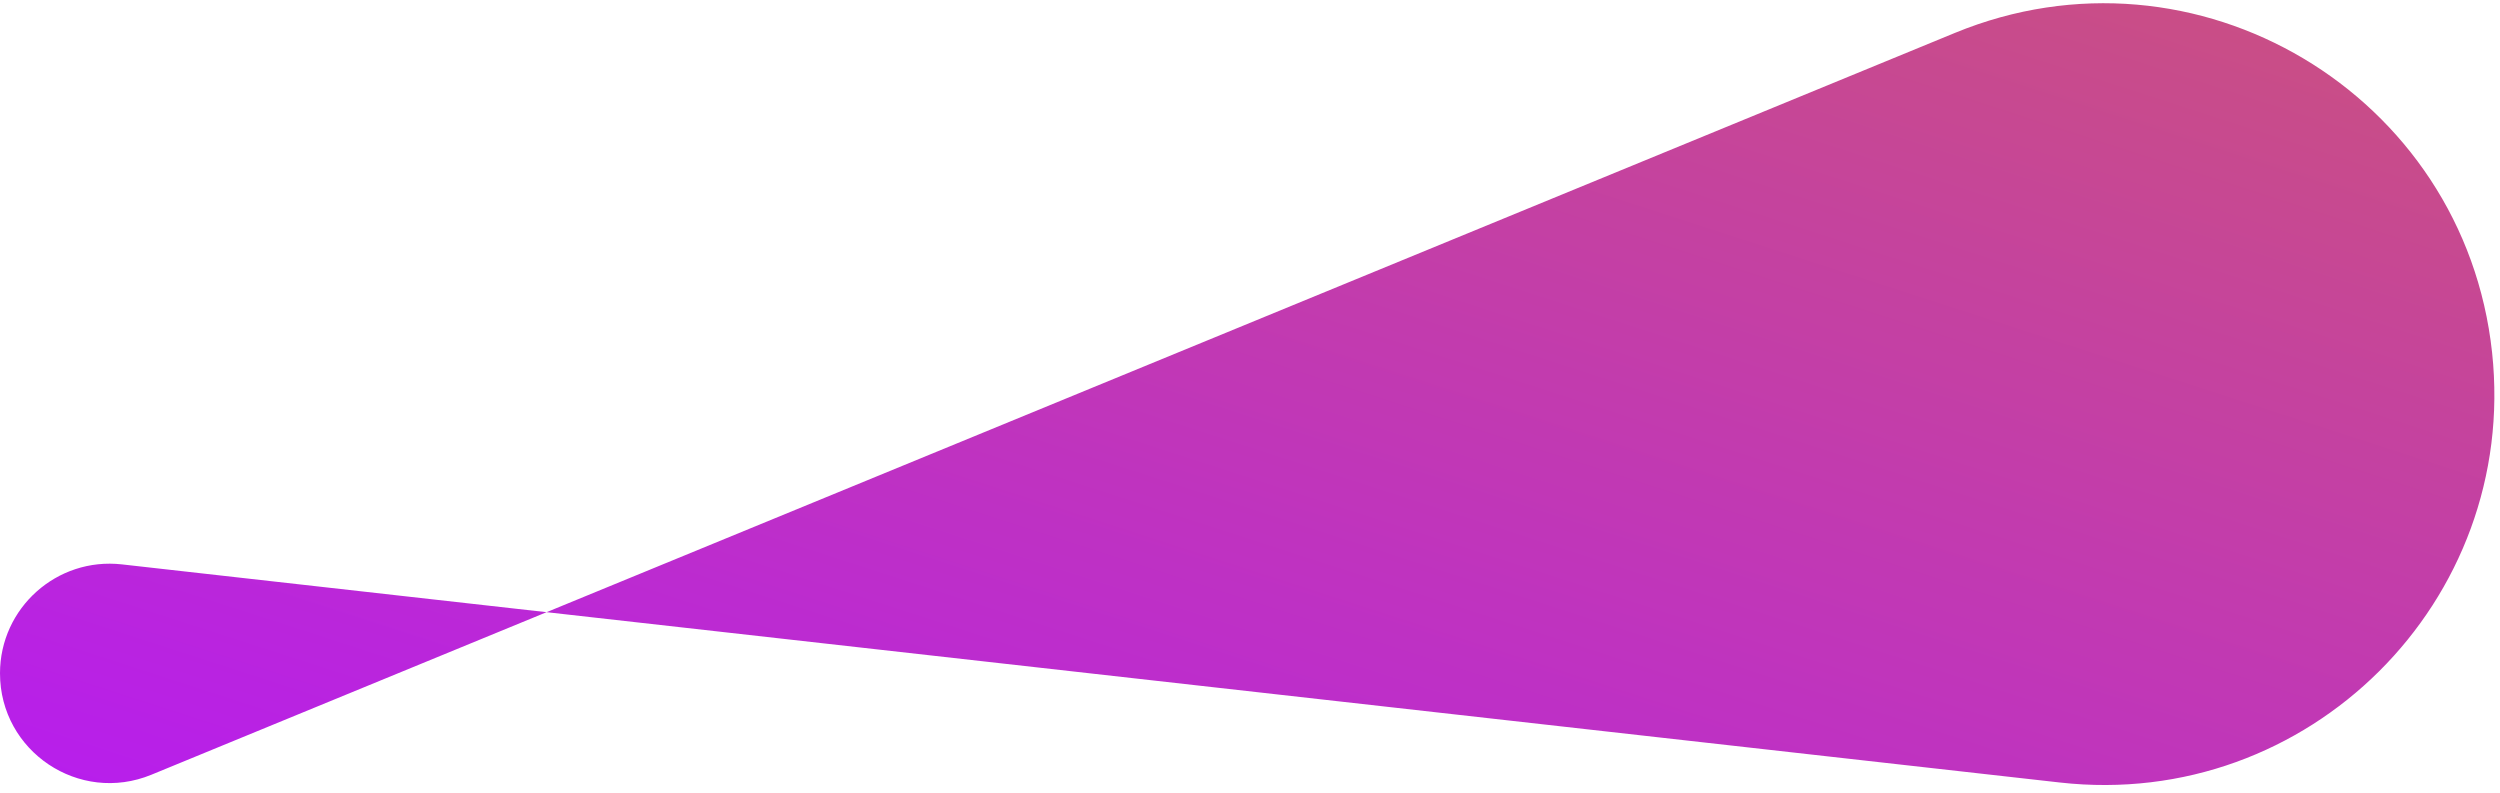
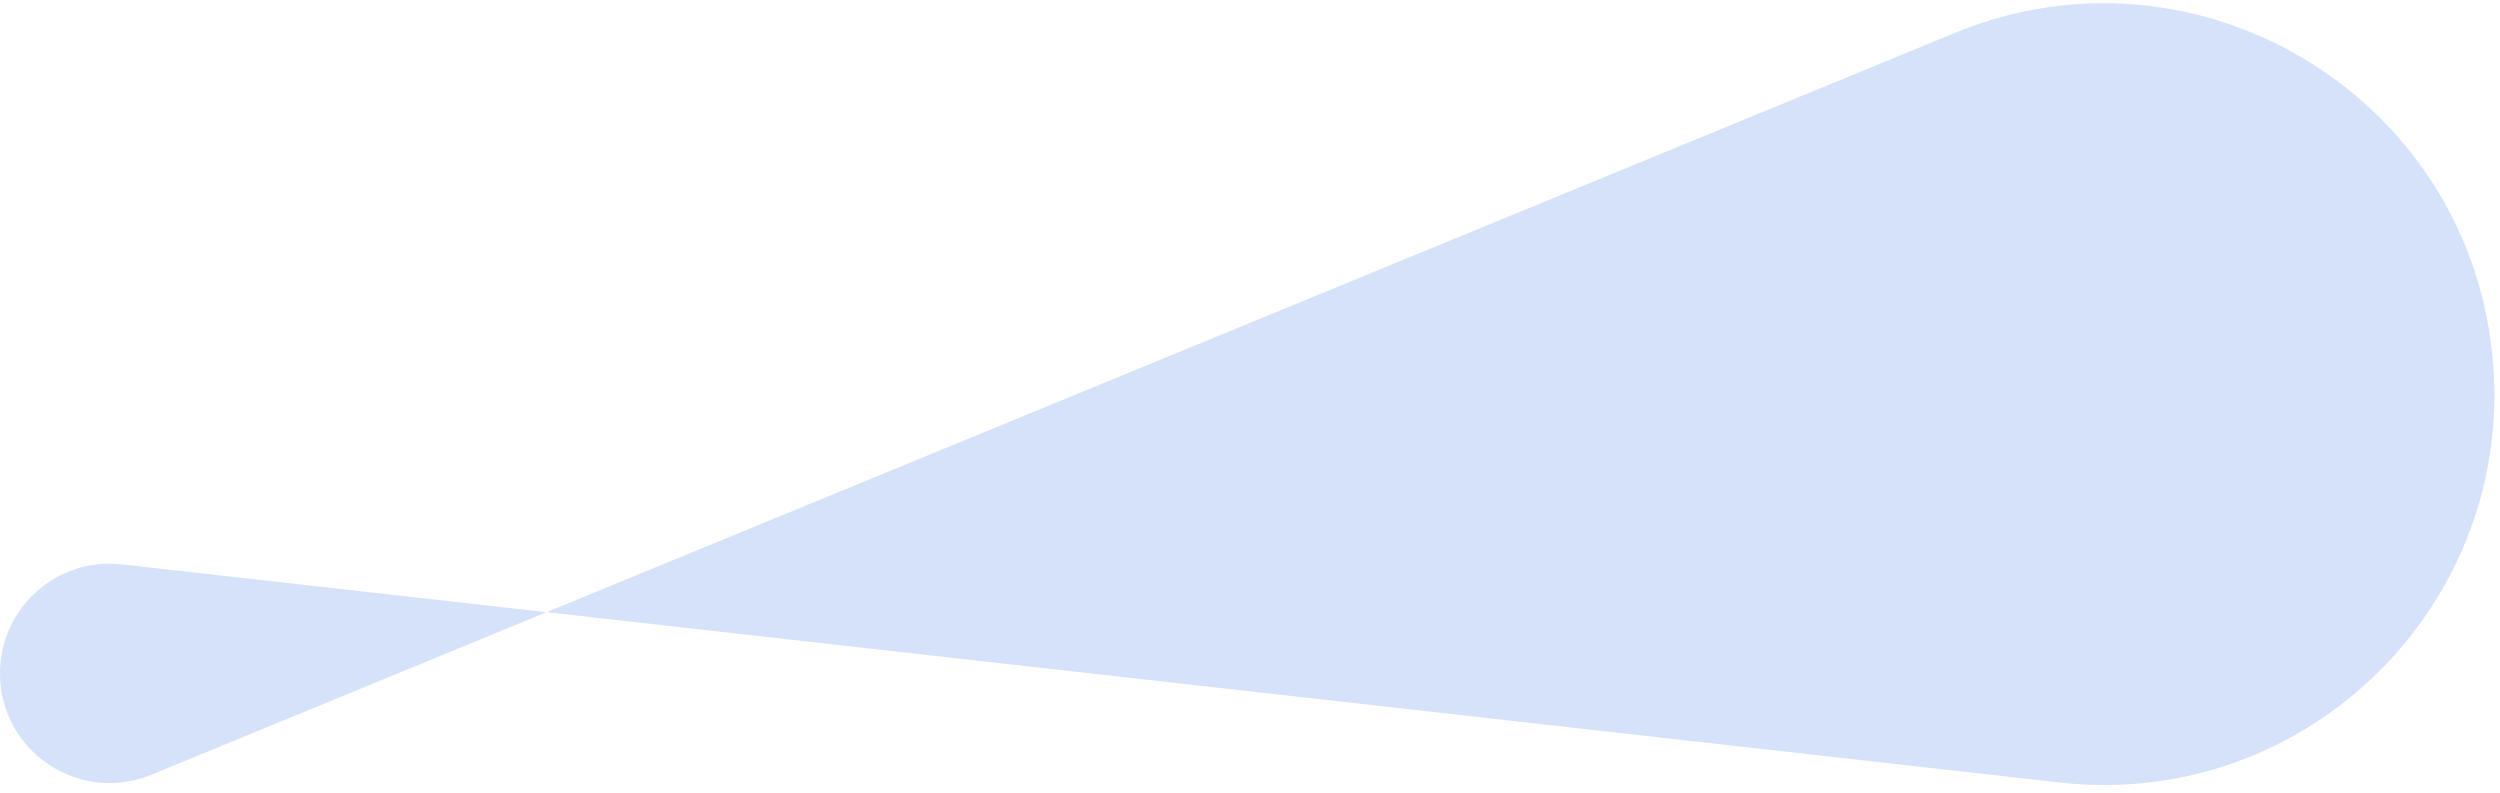
<svg xmlns="http://www.w3.org/2000/svg" width="227" height="72" viewBox="0 0 227 72" fill="none">
-   <path d="M0 61.139C0 55.2 5.167 50.582 11.07 51.246L187.039 71.052C209.597 73.591 228.703 54.584 226.282 32.013C223.76 8.503 199.379 -6.008 177.511 2.986L13.743 70.347C7.191 73.042 0 68.225 0 61.139Z" fill="url(#paint0_linear_2160_23)" />
-   <defs>
-     <linearGradient id="paint0_linear_2160_23" x1="851.318" y1="47.553" x2="756.751" y2="339.402" gradientUnits="userSpaceOnUse">
-       <stop stop-color="#DF8908" />
-       <stop offset="1" stop-color="#B415FF" />
-     </linearGradient>
-   </defs>
+   <path d="M0 61.139C0 55.2 5.167 50.582 11.07 51.246L187.039 71.052C209.597 73.591 228.703 54.584 226.282 32.013C223.76 8.503 199.379 -6.008 177.511 2.986L13.743 70.347C7.191 73.042 0 68.225 0 61.139Z" fill="#5B8DEF" fill-opacity="0.25" />
</svg>
